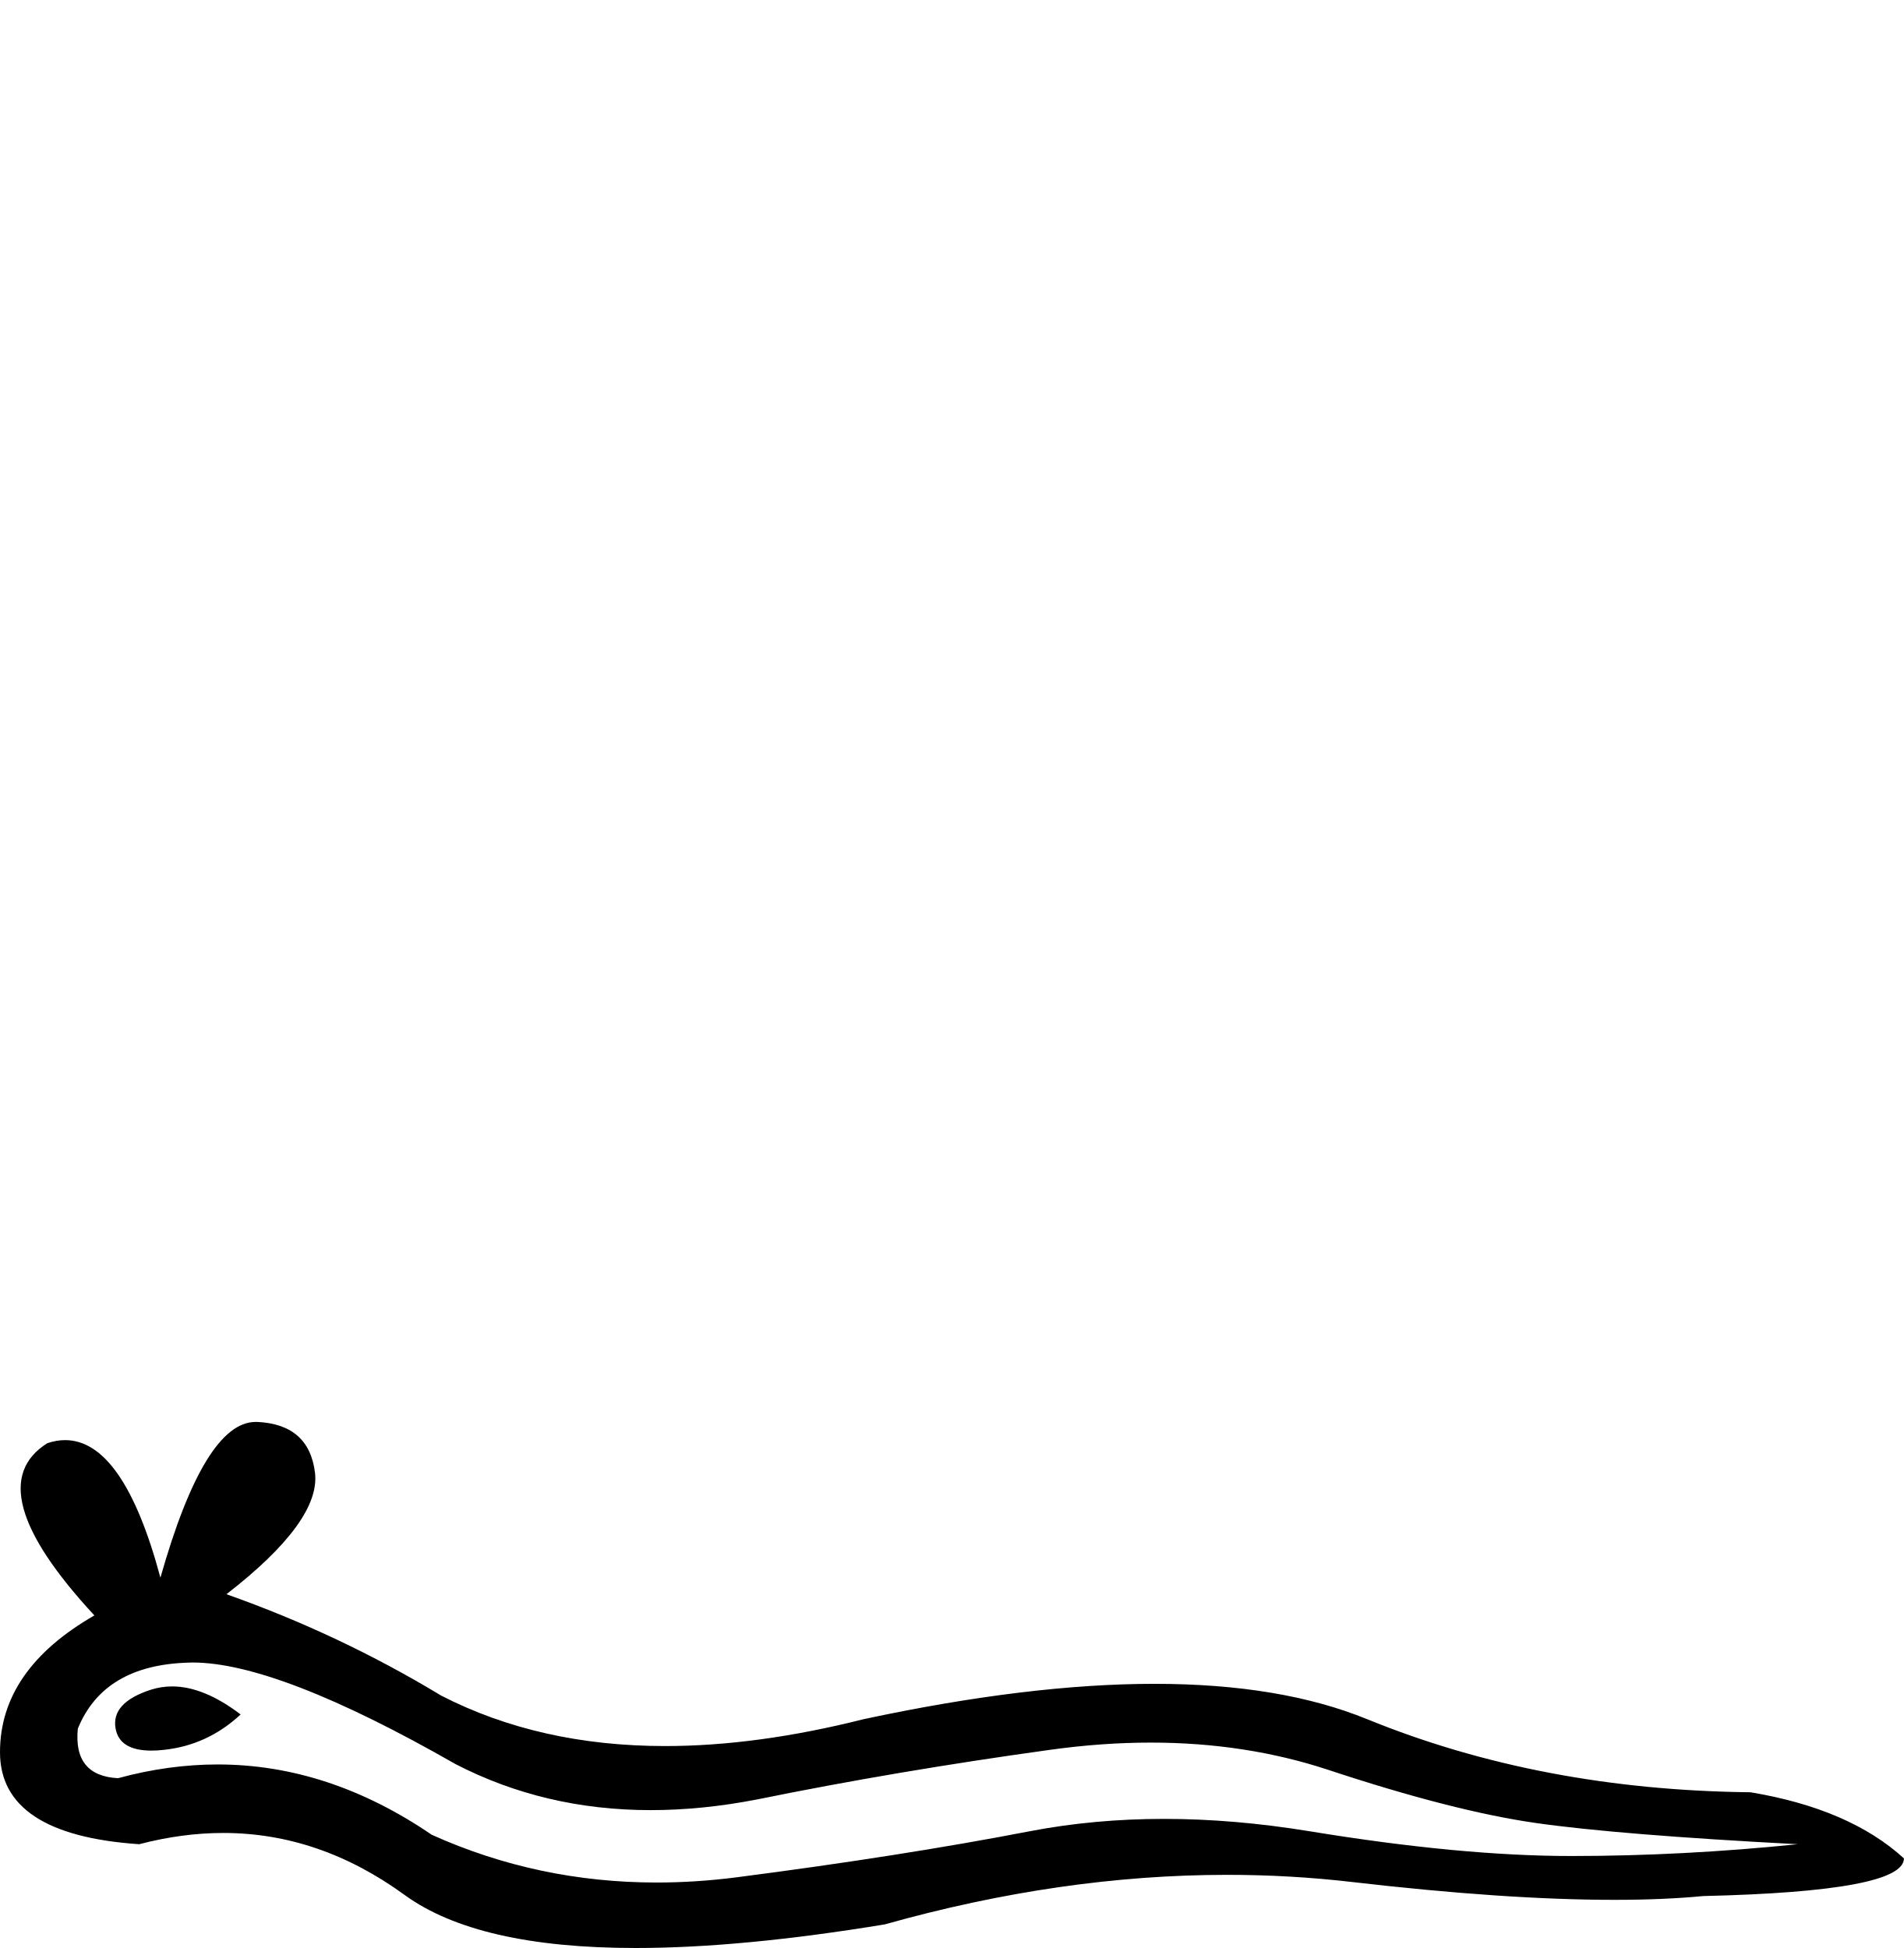
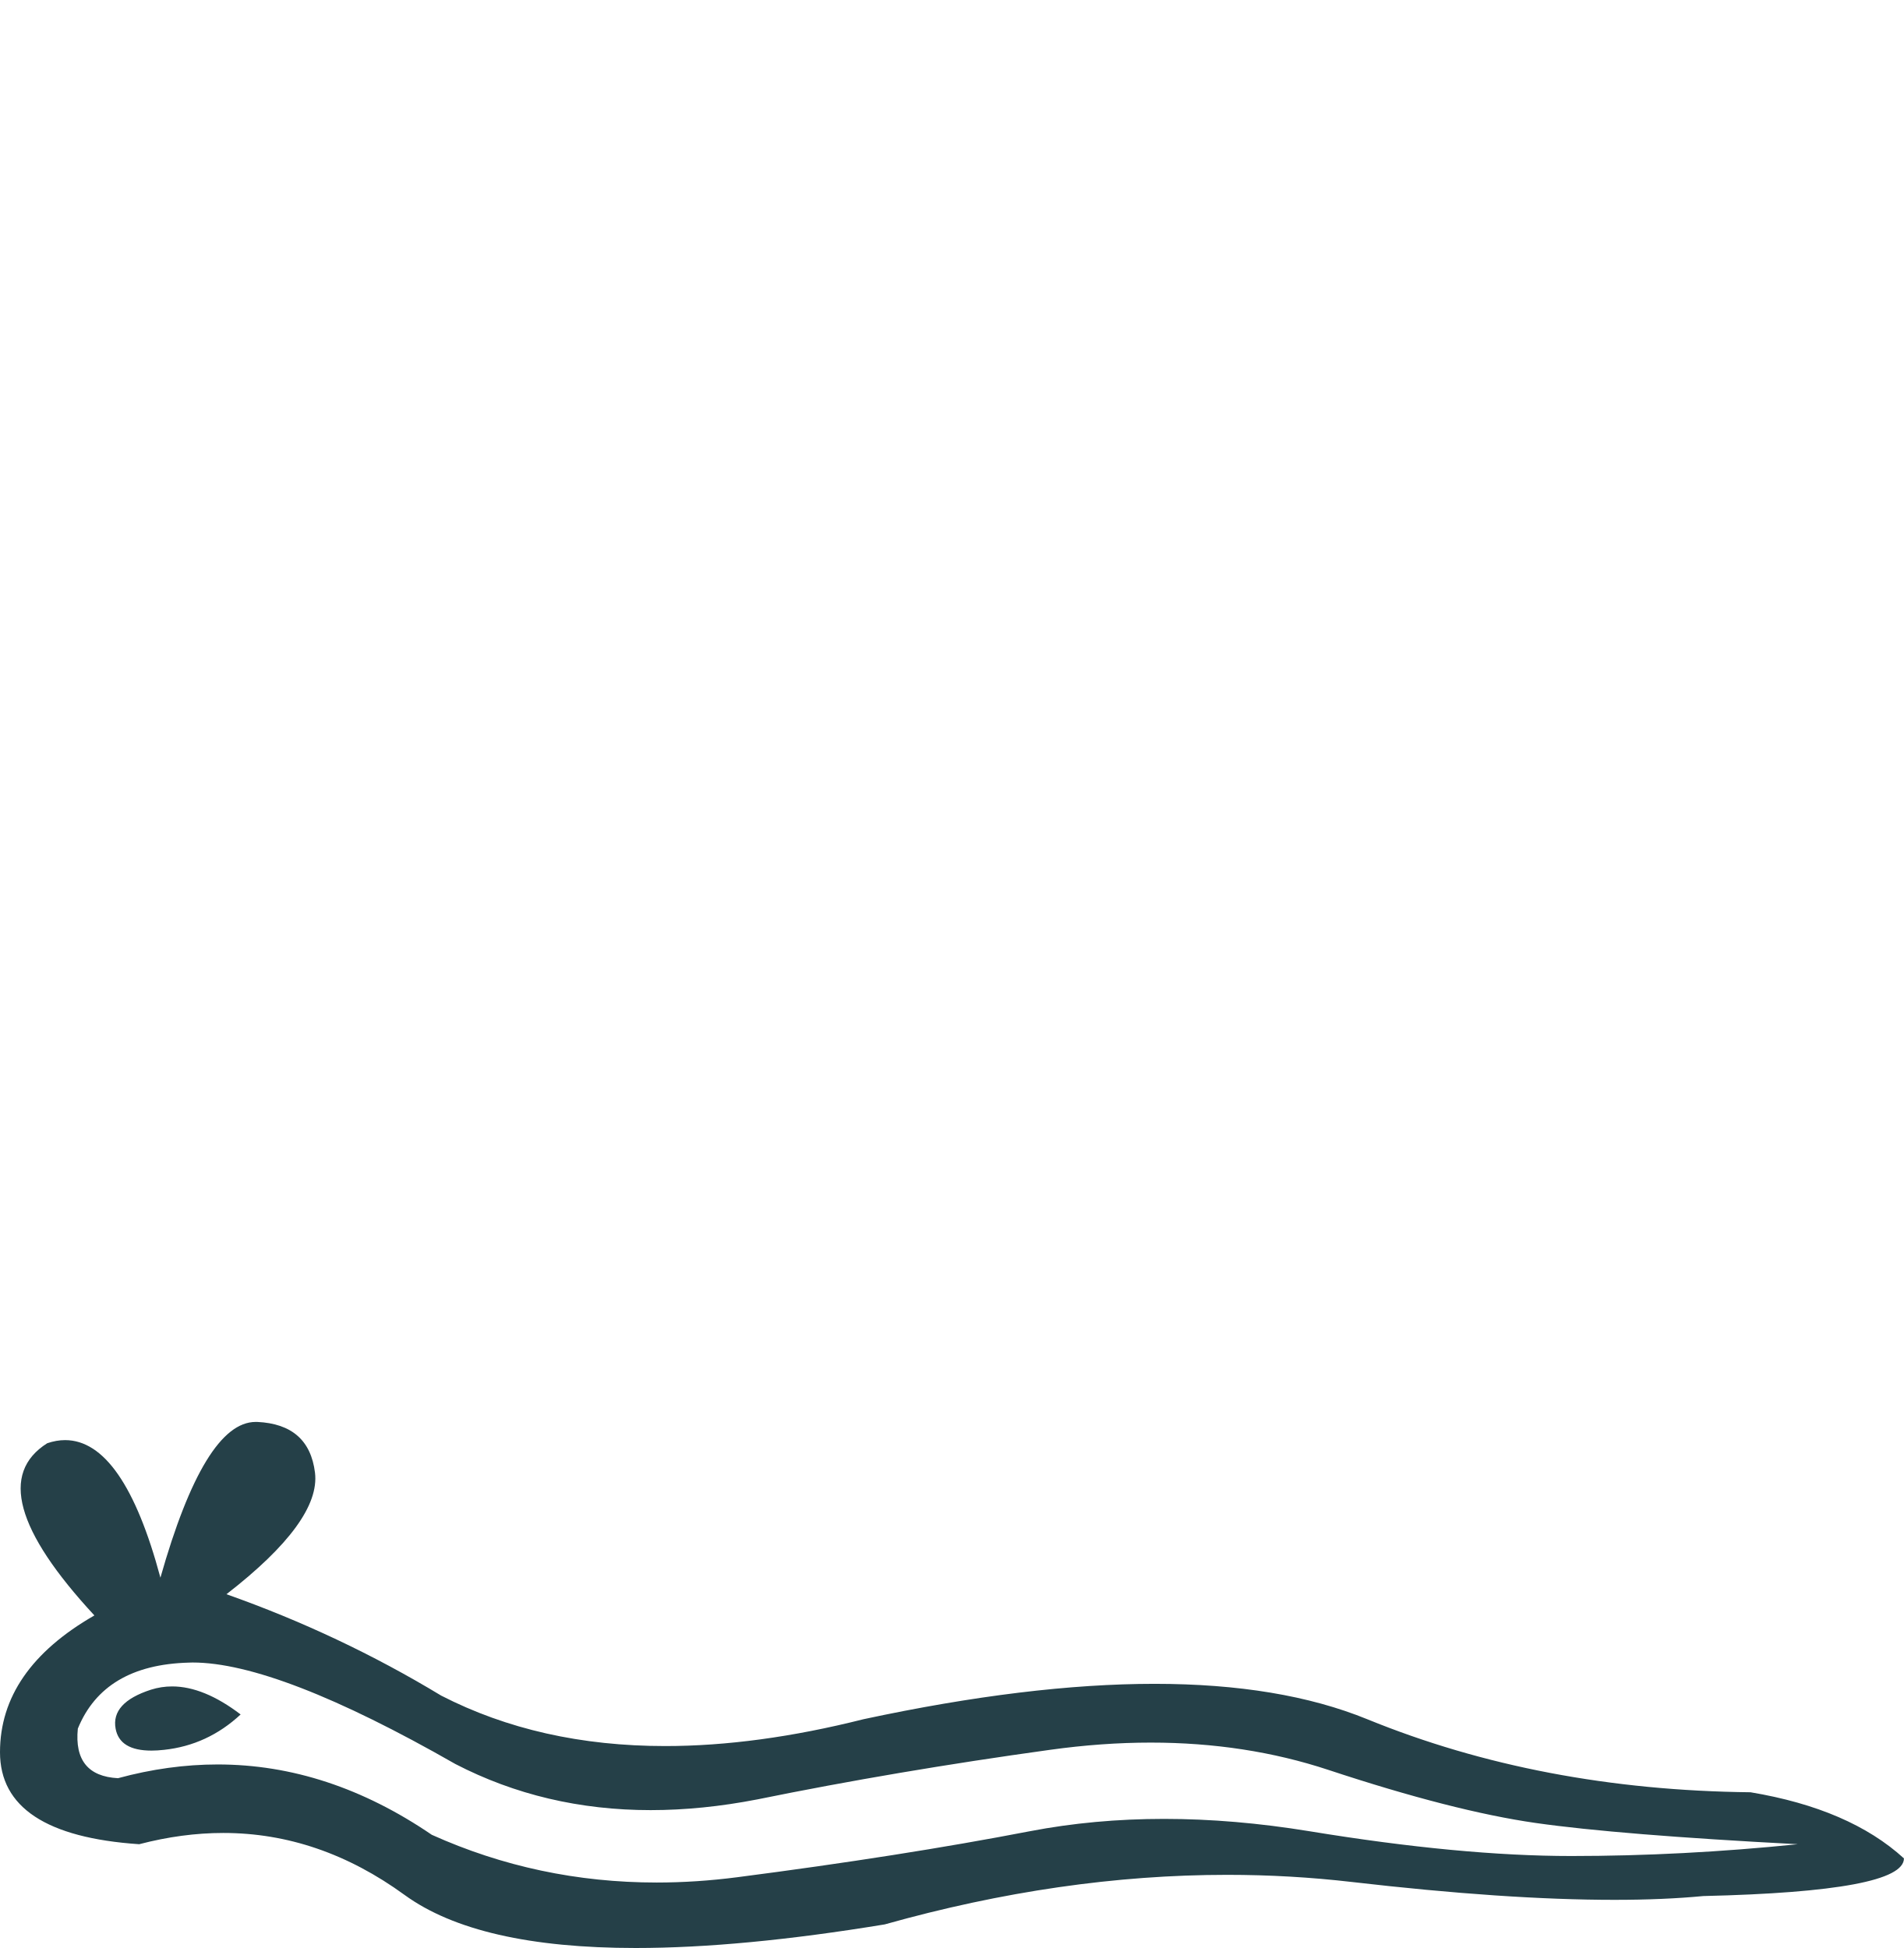
<svg xmlns="http://www.w3.org/2000/svg" viewBox="0 0 17.589 18.0">
-   <path d="M 1.59 15.583 Q 1.49 15.583 1.395 15.613 Q 1.024 15.733 1.068 15.973 Q 1.105 16.176 1.399 16.176 Q 1.453 16.176 1.515 16.169 Q 1.918 16.126 2.223 15.842 Q 1.883 15.583 1.59 15.583 ZM 1.779 15.362 Q 2.566 15.362 4.207 16.3 Q 5.03 16.726 6.011 16.726 Q 6.486 16.726 6.996 16.627 Q 8.282 16.365 9.699 16.169 Q 10.18 16.102 10.631 16.102 Q 11.508 16.102 12.271 16.354 Q 13.426 16.736 14.189 16.845 Q 14.952 16.954 16.608 17.041 Q 15.54 17.15 14.516 17.15 Q 13.492 17.15 12.097 16.921 Q 11.399 16.807 10.754 16.807 Q 10.108 16.807 9.514 16.921 Q 8.326 17.15 6.811 17.346 Q 6.433 17.395 6.067 17.395 Q 4.969 17.395 3.989 16.954 Q 3.036 16.304 2.011 16.304 Q 1.557 16.304 1.09 16.431 Q 0.676 16.409 0.719 15.973 Q 0.959 15.384 1.744 15.363 Q 1.761 15.362 1.779 15.362 ZM 2.362 13.139 Q 1.89 13.139 1.482 14.578 Q 1.141 13.307 0.601 13.307 Q 0.521 13.307 0.436 13.336 Q -0.218 13.75 0.872 14.927 Q 0 15.428 0 16.191 Q 0 16.954 1.286 17.041 Q 1.684 16.937 2.063 16.937 Q 2.951 16.937 3.738 17.51 Q 4.412 18 5.873 18 Q 6.848 18 8.173 17.782 Q 9.801 17.324 11.337 17.324 Q 11.92 17.324 12.489 17.39 Q 13.912 17.555 14.914 17.555 Q 15.369 17.555 15.736 17.52 Q 17.589 17.477 17.589 17.172 Q 17.088 16.714 16.172 16.561 Q 14.233 16.54 12.631 15.886 Q 11.83 15.559 10.666 15.559 Q 9.503 15.559 7.977 15.886 Q 6.993 16.134 6.145 16.134 Q 4.983 16.134 4.076 15.668 Q 3.139 15.101 2.092 14.731 Q 2.964 14.055 2.91 13.608 Q 2.855 13.161 2.376 13.139 Q 2.369 13.139 2.362 13.139 Z" style="fill:#000000;stroke:none" />
+   <path d="M 1.59 15.583 Q 1.49 15.583 1.395 15.613 Q 1.024 15.733 1.068 15.973 Q 1.105 16.176 1.399 16.176 Q 1.453 16.176 1.515 16.169 Q 1.918 16.126 2.223 15.842 Q 1.883 15.583 1.59 15.583 ZM 1.779 15.362 Q 2.566 15.362 4.207 16.3 Q 5.03 16.726 6.011 16.726 Q 6.486 16.726 6.996 16.627 Q 8.282 16.365 9.699 16.169 Q 10.18 16.102 10.631 16.102 Q 11.508 16.102 12.271 16.354 Q 13.426 16.736 14.189 16.845 Q 14.952 16.954 16.608 17.041 Q 15.54 17.15 14.516 17.15 Q 13.492 17.15 12.097 16.921 Q 11.399 16.807 10.754 16.807 Q 10.108 16.807 9.514 16.921 Q 8.326 17.15 6.811 17.346 Q 6.433 17.395 6.067 17.395 Q 4.969 17.395 3.989 16.954 Q 3.036 16.304 2.011 16.304 Q 1.557 16.304 1.09 16.431 Q 0.676 16.409 0.719 15.973 Q 0.959 15.384 1.744 15.363 Q 1.761 15.362 1.779 15.362 ZM 2.362 13.139 Q 1.89 13.139 1.482 14.578 Q 1.141 13.307 0.601 13.307 Q 0.521 13.307 0.436 13.336 Q -0.218 13.75 0.872 14.927 Q 0 15.428 0 16.191 Q 0 16.954 1.286 17.041 Q 1.684 16.937 2.063 16.937 Q 2.951 16.937 3.738 17.51 Q 4.412 18 5.873 18 Q 6.848 18 8.173 17.782 Q 9.801 17.324 11.337 17.324 Q 11.92 17.324 12.489 17.39 Q 13.912 17.555 14.914 17.555 Q 15.369 17.555 15.736 17.52 Q 17.589 17.477 17.589 17.172 Q 17.088 16.714 16.172 16.561 Q 14.233 16.54 12.631 15.886 Q 11.83 15.559 10.666 15.559 Q 9.503 15.559 7.977 15.886 Q 6.993 16.134 6.145 16.134 Q 4.983 16.134 4.076 15.668 Q 3.139 15.101 2.092 14.731 Q 2.964 14.055 2.91 13.608 Q 2.855 13.161 2.376 13.139 Q 2.369 13.139 2.362 13.139 Z" style="fill:#254048;stroke:none" />
</svg>
